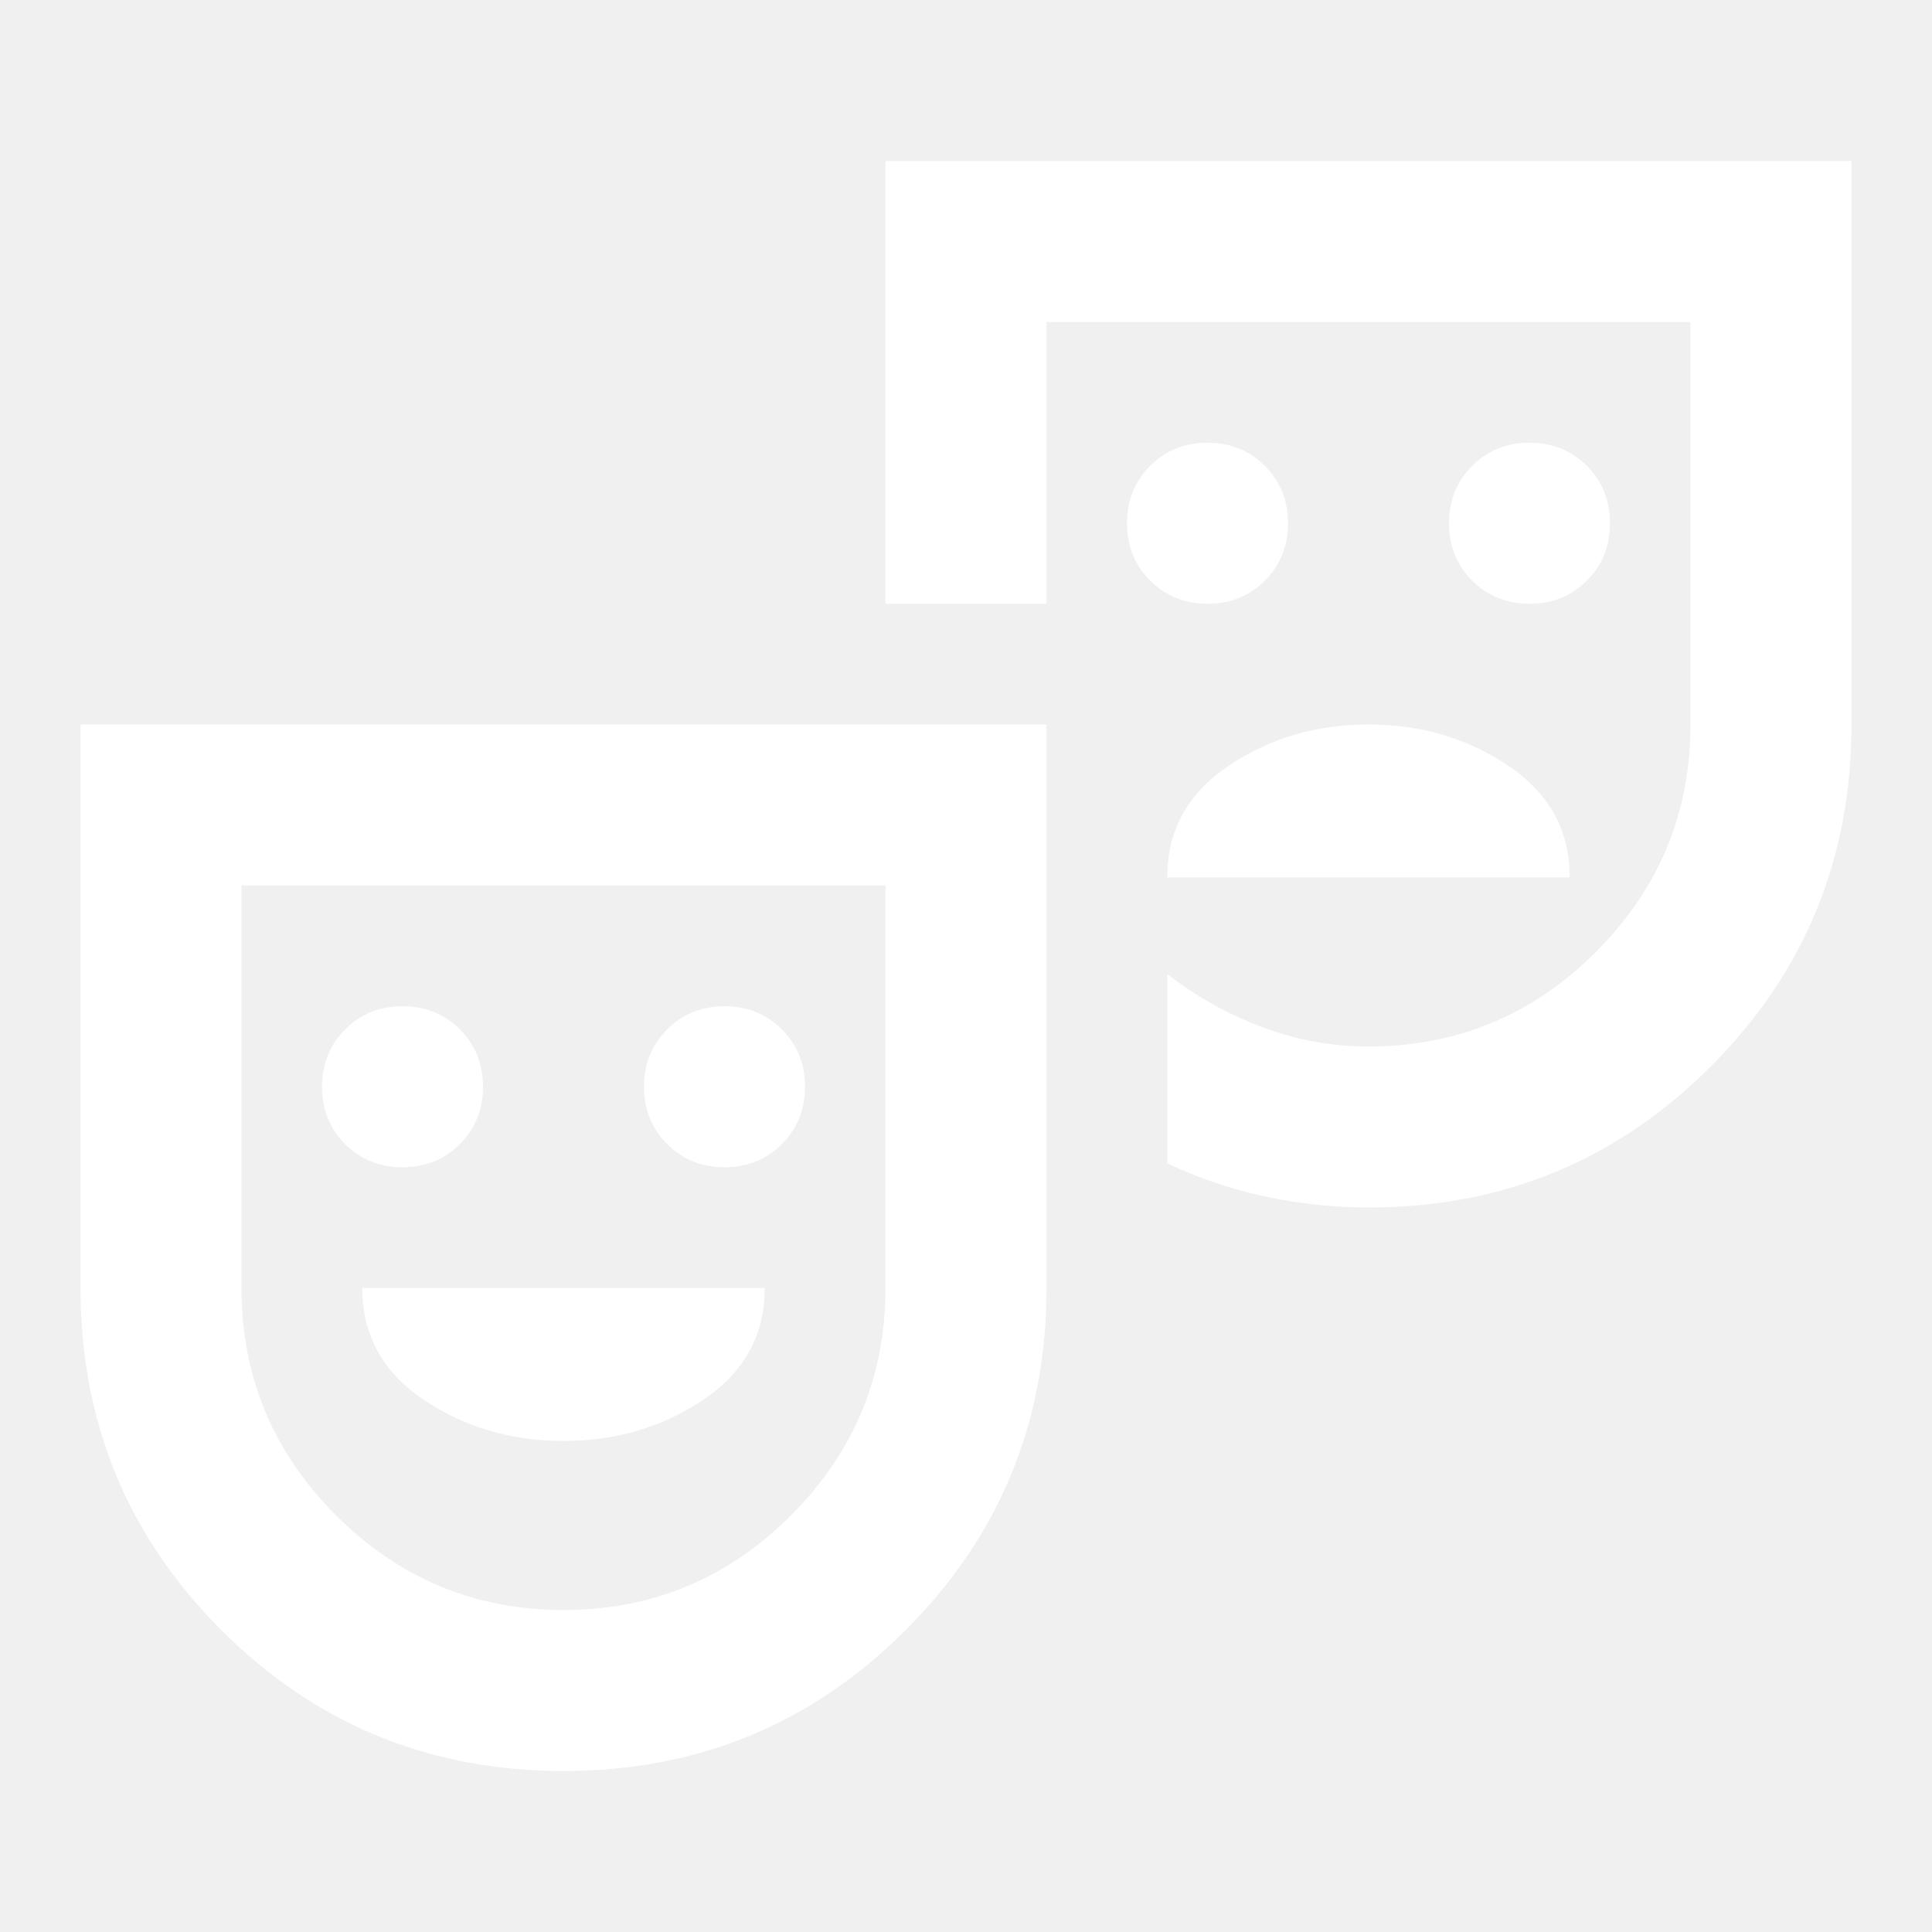
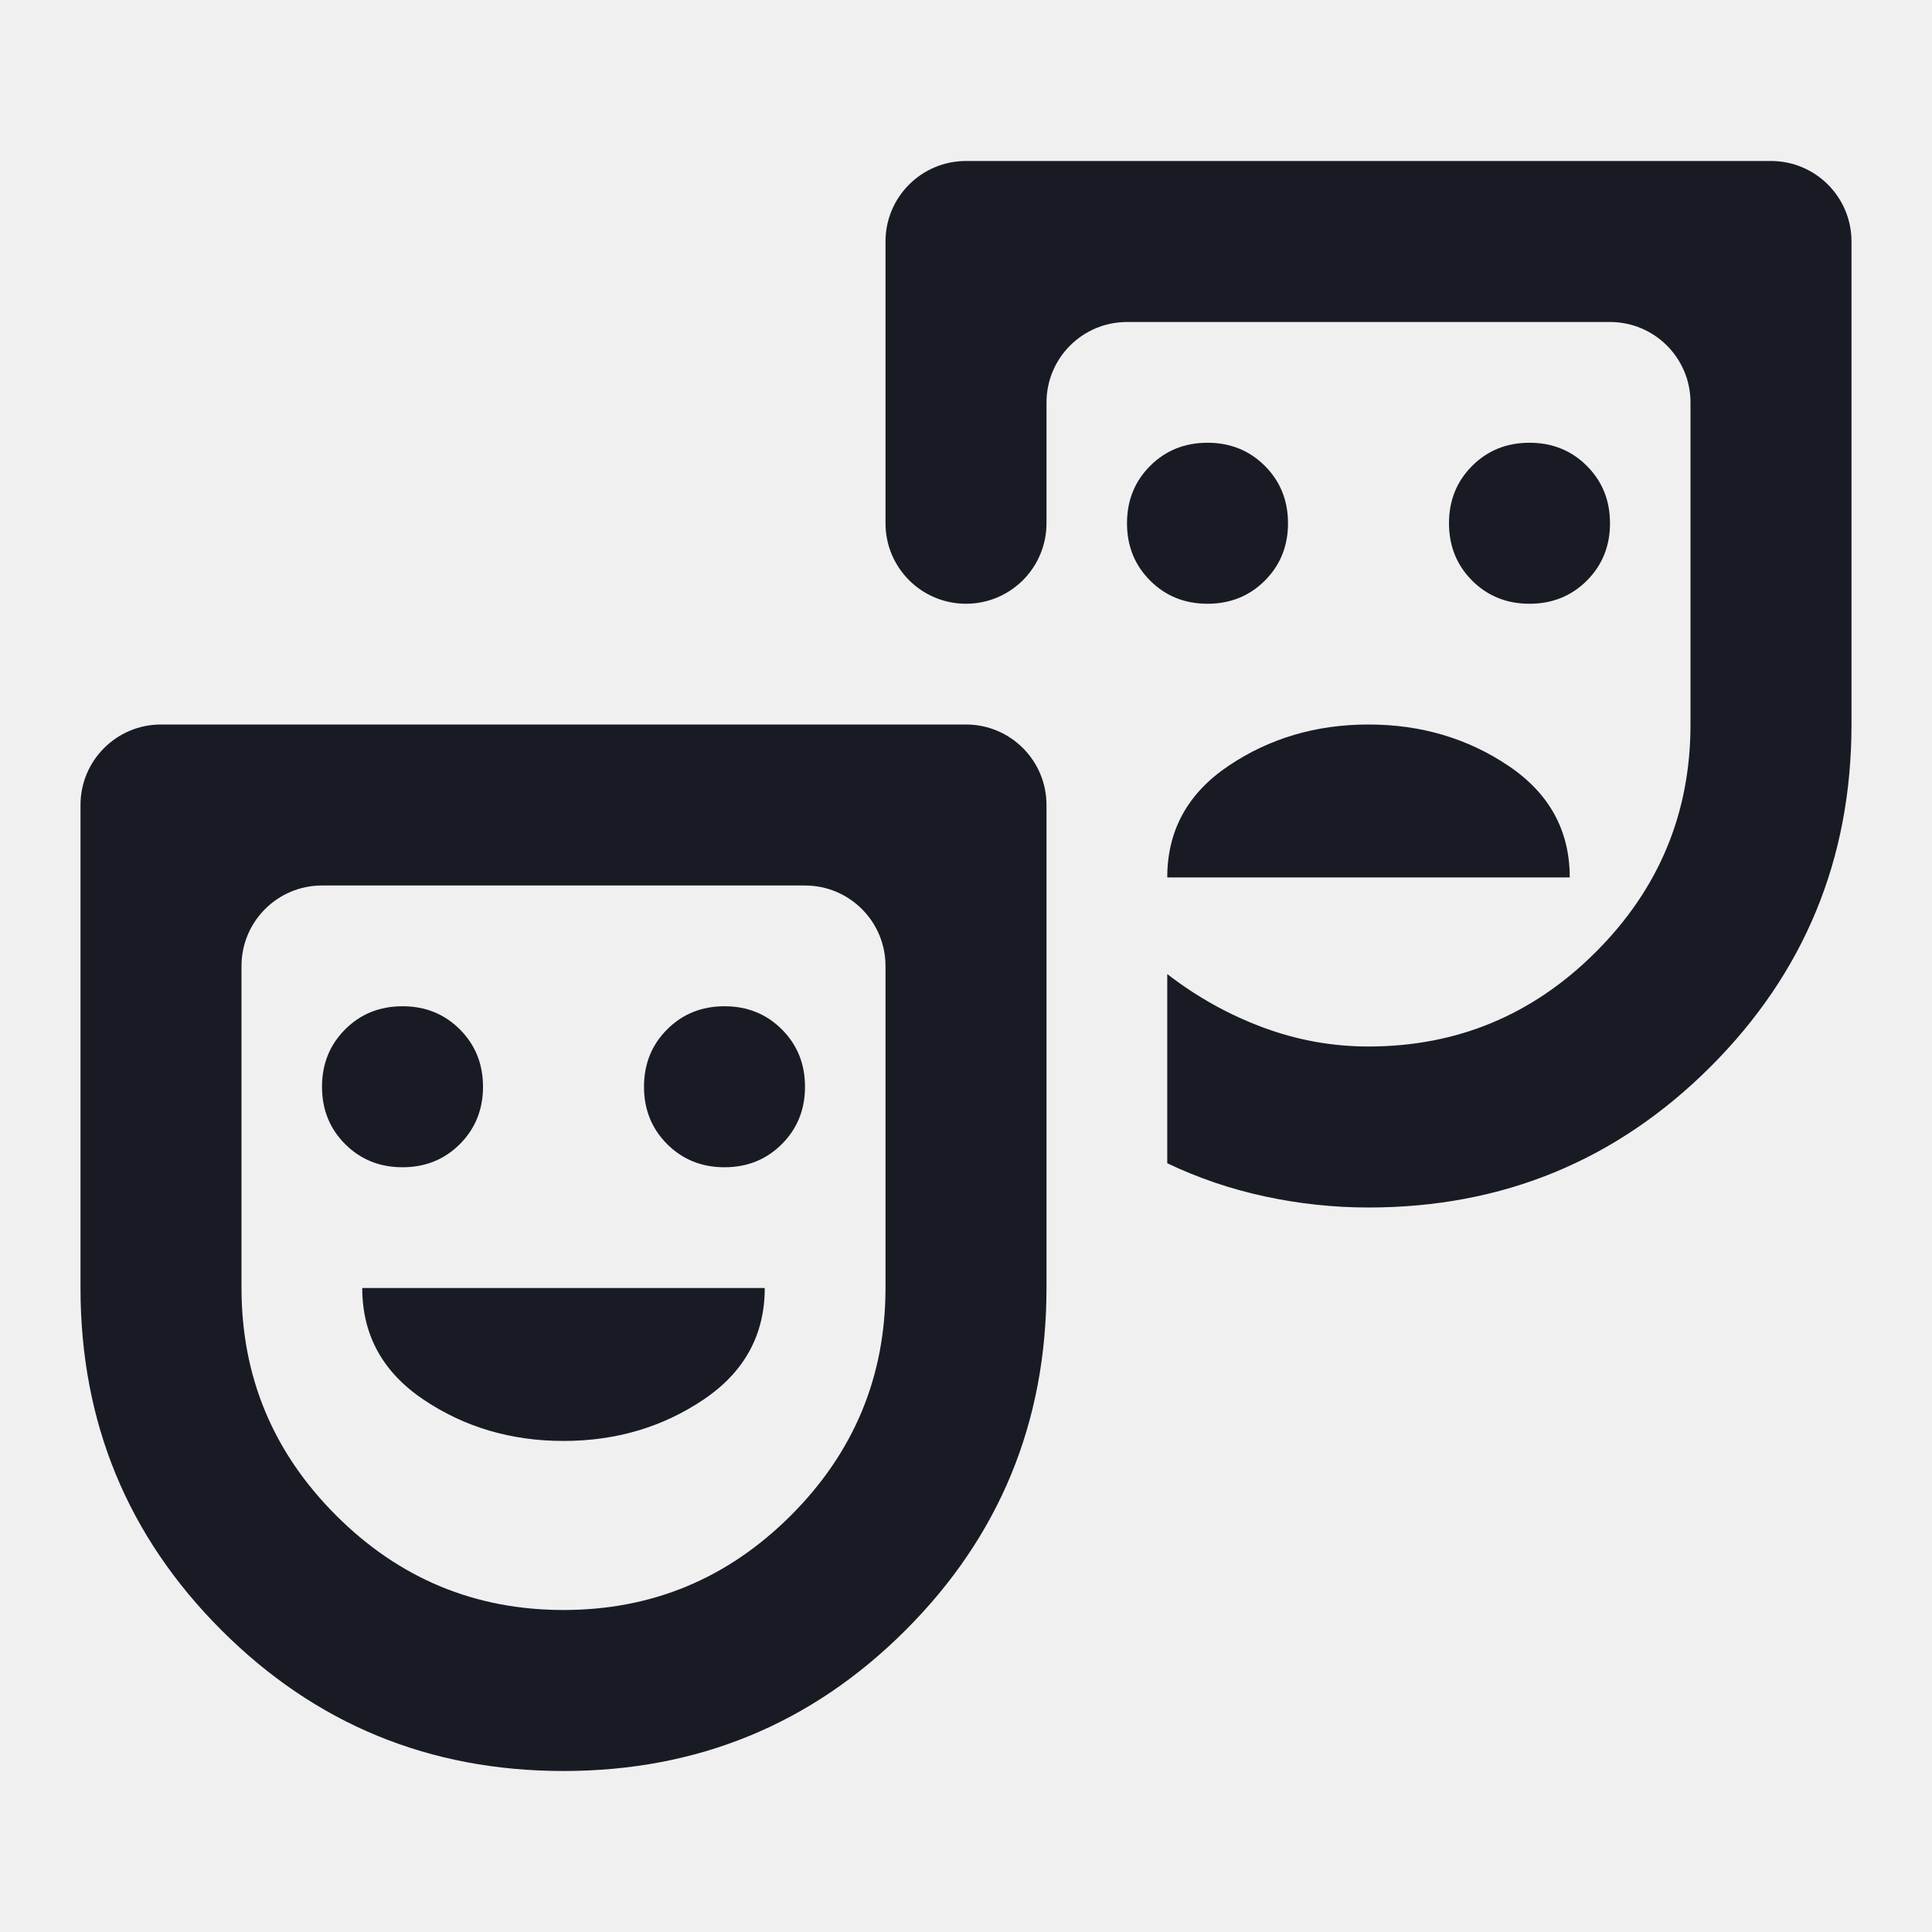
<svg xmlns="http://www.w3.org/2000/svg" width="48" height="48" viewBox="0 0 48 48" fill="none">
-   <g id="art icon">
-     <path id="Vector" d="M38 15C38.567 15 39.042 14.808 39.425 14.425C39.808 14.042 40 13.567 40 13C40 12.433 39.808 11.958 39.425 11.575C39.042 11.192 38.567 11 38 11C37.433 11 36.958 11.192 36.575 11.575C36.192 11.958 36 12.433 36 13C36 13.567 36.192 14.042 36.575 14.425C36.958 14.808 37.433 15 38 15ZM30 15C30.567 15 31.042 14.808 31.425 14.425C31.808 14.042 32 13.567 32 13C32 12.433 31.808 11.958 31.425 11.575C31.042 11.192 30.567 11 30 11C29.433 11 28.958 11.192 28.575 11.575C28.192 11.958 28 12.433 28 13C28 13.567 28.192 14.042 28.575 14.425C28.958 14.808 29.433 15 30 15ZM29 21.8H39C39 20.633 38.492 19.708 37.475 19.025C36.458 18.342 35.3 18 34 18C32.7 18 31.542 18.342 30.525 19.025C29.508 19.708 29 20.633 29 21.8ZM14 44C10.667 44 7.833 42.833 5.5 40.5C3.167 38.167 2 35.333 2 32V18H26V32C26 35.333 24.833 38.167 22.5 40.5C20.167 42.833 17.333 44 14 44ZM14 40C16.2 40 18.083 39.217 19.65 37.65C21.217 36.083 22 34.2 22 32V22H6V32C6 34.2 6.783 36.083 8.35 37.65C9.917 39.217 11.8 40 14 40ZM34 30C33.133 30 32.275 29.908 31.425 29.725C30.575 29.542 29.767 29.267 29 28.9V24.2C29.733 24.767 30.525 25.208 31.375 25.525C32.225 25.842 33.1 26 34 26C36.2 26 38.083 25.217 39.65 23.65C41.217 22.083 42 20.2 42 18V8H26V15H22V4H46V18C46 21.333 44.833 24.167 42.5 26.5C40.167 28.833 37.333 30 34 30ZM10 29C10.567 29 11.042 28.808 11.425 28.425C11.808 28.042 12 27.567 12 27C12 26.433 11.808 25.958 11.425 25.575C11.042 25.192 10.567 25 10 25C9.433 25 8.958 25.192 8.575 25.575C8.192 25.958 8 26.433 8 27C8 27.567 8.192 28.042 8.575 28.425C8.958 28.808 9.433 29 10 29ZM18 29C18.567 29 19.042 28.808 19.425 28.425C19.808 28.042 20 27.567 20 27C20 26.433 19.808 25.958 19.425 25.575C19.042 25.192 18.567 25 18 25C17.433 25 16.958 25.192 16.575 25.575C16.192 25.958 16 26.433 16 27C16 27.567 16.192 28.042 16.575 28.425C16.958 28.808 17.433 29 18 29ZM14 35.8C15.3 35.8 16.458 35.458 17.475 34.775C18.492 34.092 19 33.167 19 32H9C9 33.167 9.508 34.092 10.525 34.775C11.542 35.458 12.7 35.8 14 35.8Z" fill="white" />
-   </g>
+   <path d="M38 15C38.567 15 39.042 14.808 39.425 14.425C39.808 14.042 40 13.567 40 13C40 12.433 39.808 11.958 39.425 11.575C39.042 11.192 38.567 11 38 11C37.433 11 36.958 11.192 36.575 11.575C36.192 11.958 36 12.433 36 13C36 13.567 36.192 14.042 36.575 14.425C36.958 14.808 37.433 15 38 15ZM30 15C30.567 15 31.042 14.808 31.425 14.425C31.808 14.042 32 13.567 32 13C32 12.433 31.808 11.958 31.425 11.575C31.042 11.192 30.567 11 30 11C29.433 11 28.958 11.192 28.575 11.575C28.192 11.958 28 12.433 28 13C28 13.567 28.192 14.042 28.575 14.425C28.958 14.808 29.433 15 30 15ZM29 21.8H39C39 20.633 38.492 19.708 37.475 19.025C36.458 18.342 35.3 18 34 18C32.7 18 31.542 18.342 30.525 19.025C29.508 19.708 29 20.633 29 21.8ZM14 44C10.667 44 7.833 42.833 5.5 40.5C3.167 38.167 2 35.333 2 32V20C2 18.895 2.895 18 4 18H24C25.105 18 26 18.895 26 20V32C26 35.333 24.833 38.167 22.5 40.5C20.167 42.833 17.333 44 14 44ZM14 40C16.2 40 18.083 39.217 19.65 37.65C21.217 36.083 22 34.2 22 32V24C22 22.895 21.105 22 20 22H8C6.895 22 6 22.895 6 24V32C6 34.2 6.783 36.083 8.35 37.65C9.917 39.217 11.8 40 14 40ZM34 30C33.133 30 32.275 29.908 31.425 29.725C30.575 29.542 29.767 29.267 29 28.9V24.2C29.733 24.767 30.525 25.208 31.375 25.525C32.225 25.842 33.1 26 34 26C36.2 26 38.083 25.217 39.65 23.65C41.217 22.083 42 20.2 42 18V10C42 8.895 41.105 8 40 8H28C26.895 8 26 8.895 26 10V13C26 14.105 25.105 15 24 15C22.895 15 22 14.105 22 13V6C22 4.895 22.895 4 24 4H44C45.105 4 46 4.895 46 6V18C46 21.333 44.833 24.167 42.5 26.5C40.167 28.833 37.333 30 34 30ZM10 29C10.567 29 11.042 28.808 11.425 28.425C11.808 28.042 12 27.567 12 27C12 26.433 11.808 25.958 11.425 25.575C11.042 25.192 10.567 25 10 25C9.433 25 8.958 25.192 8.575 25.575C8.192 25.958 8 26.433 8 27C8 27.567 8.192 28.042 8.575 28.425C8.958 28.808 9.433 29 10 29ZM18 29C18.567 29 19.042 28.808 19.425 28.425C19.808 28.042 20 27.567 20 27C20 26.433 19.808 25.958 19.425 25.575C19.042 25.192 18.567 25 18 25C17.433 25 16.958 25.192 16.575 25.575C16.192 25.958 16 26.433 16 27C16 27.567 16.192 28.042 16.575 28.425C16.958 28.808 17.433 29 18 29ZM14 35.8C15.3 35.8 16.458 35.458 17.475 34.775C18.492 34.092 19 33.167 19 32H9C9 33.167 9.508 34.092 10.525 34.775C11.542 35.458 12.7 35.8 14 35.8Z" fill="#191B24" />
</svg>
